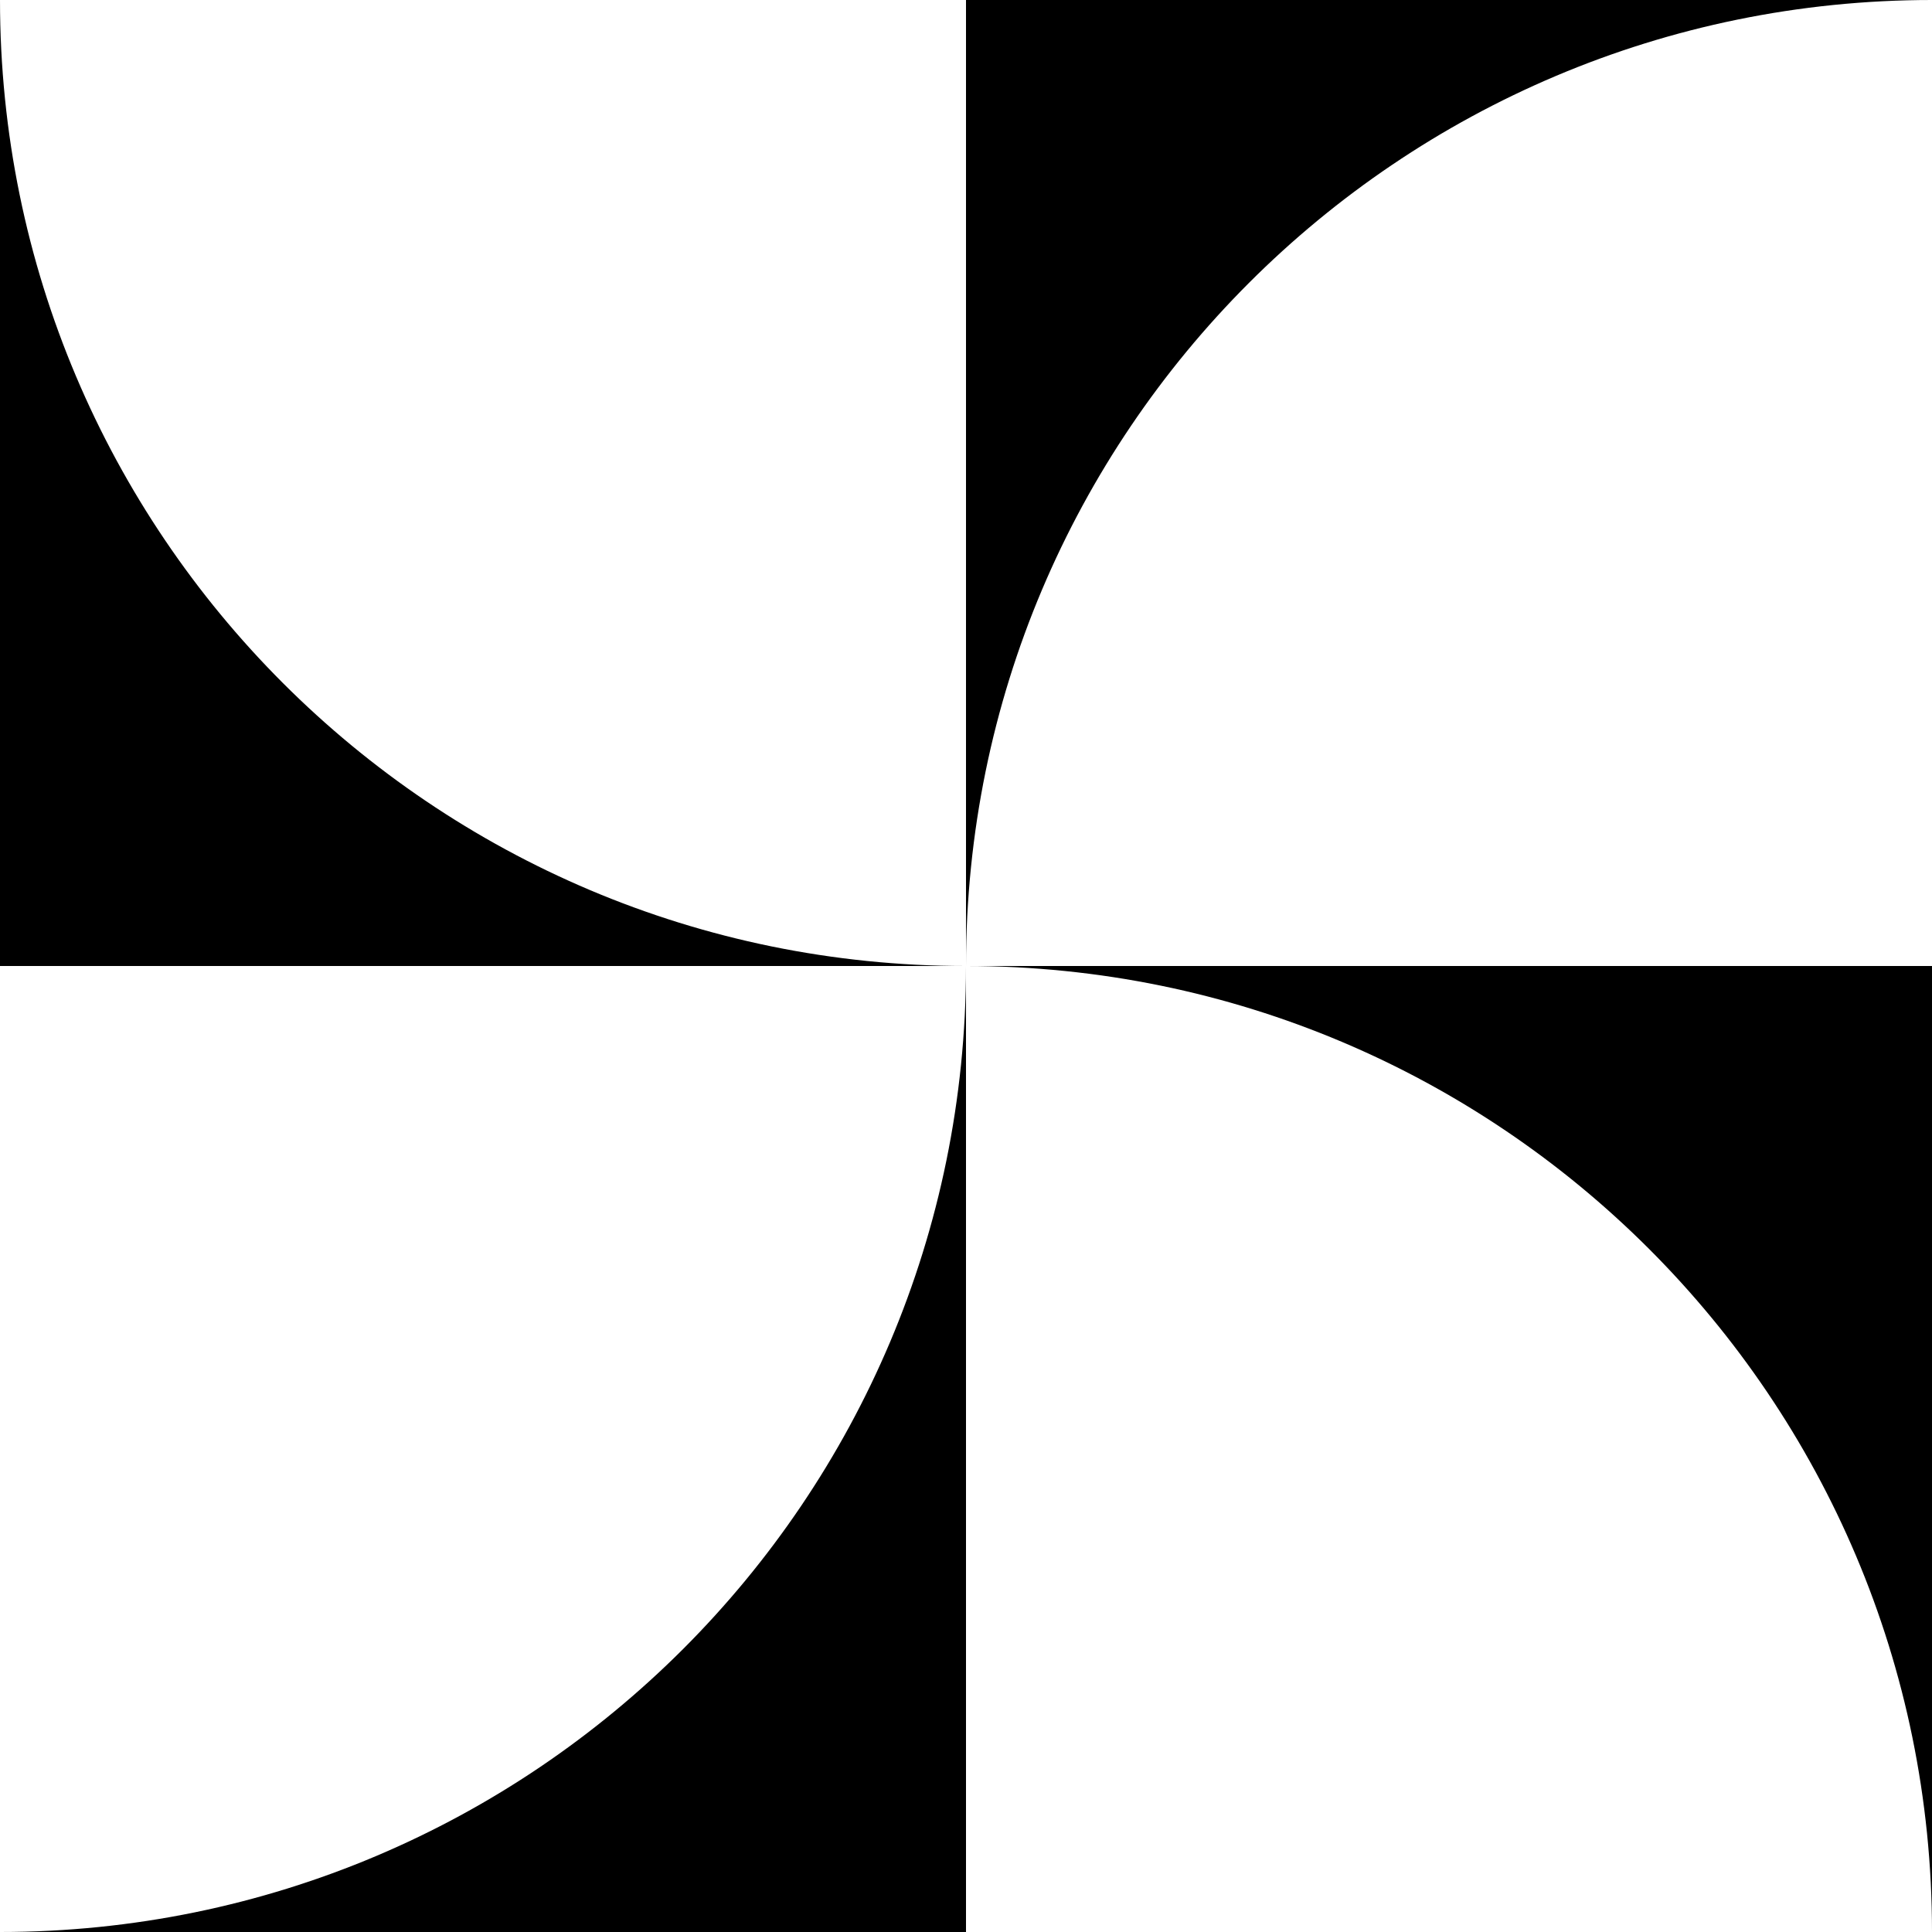
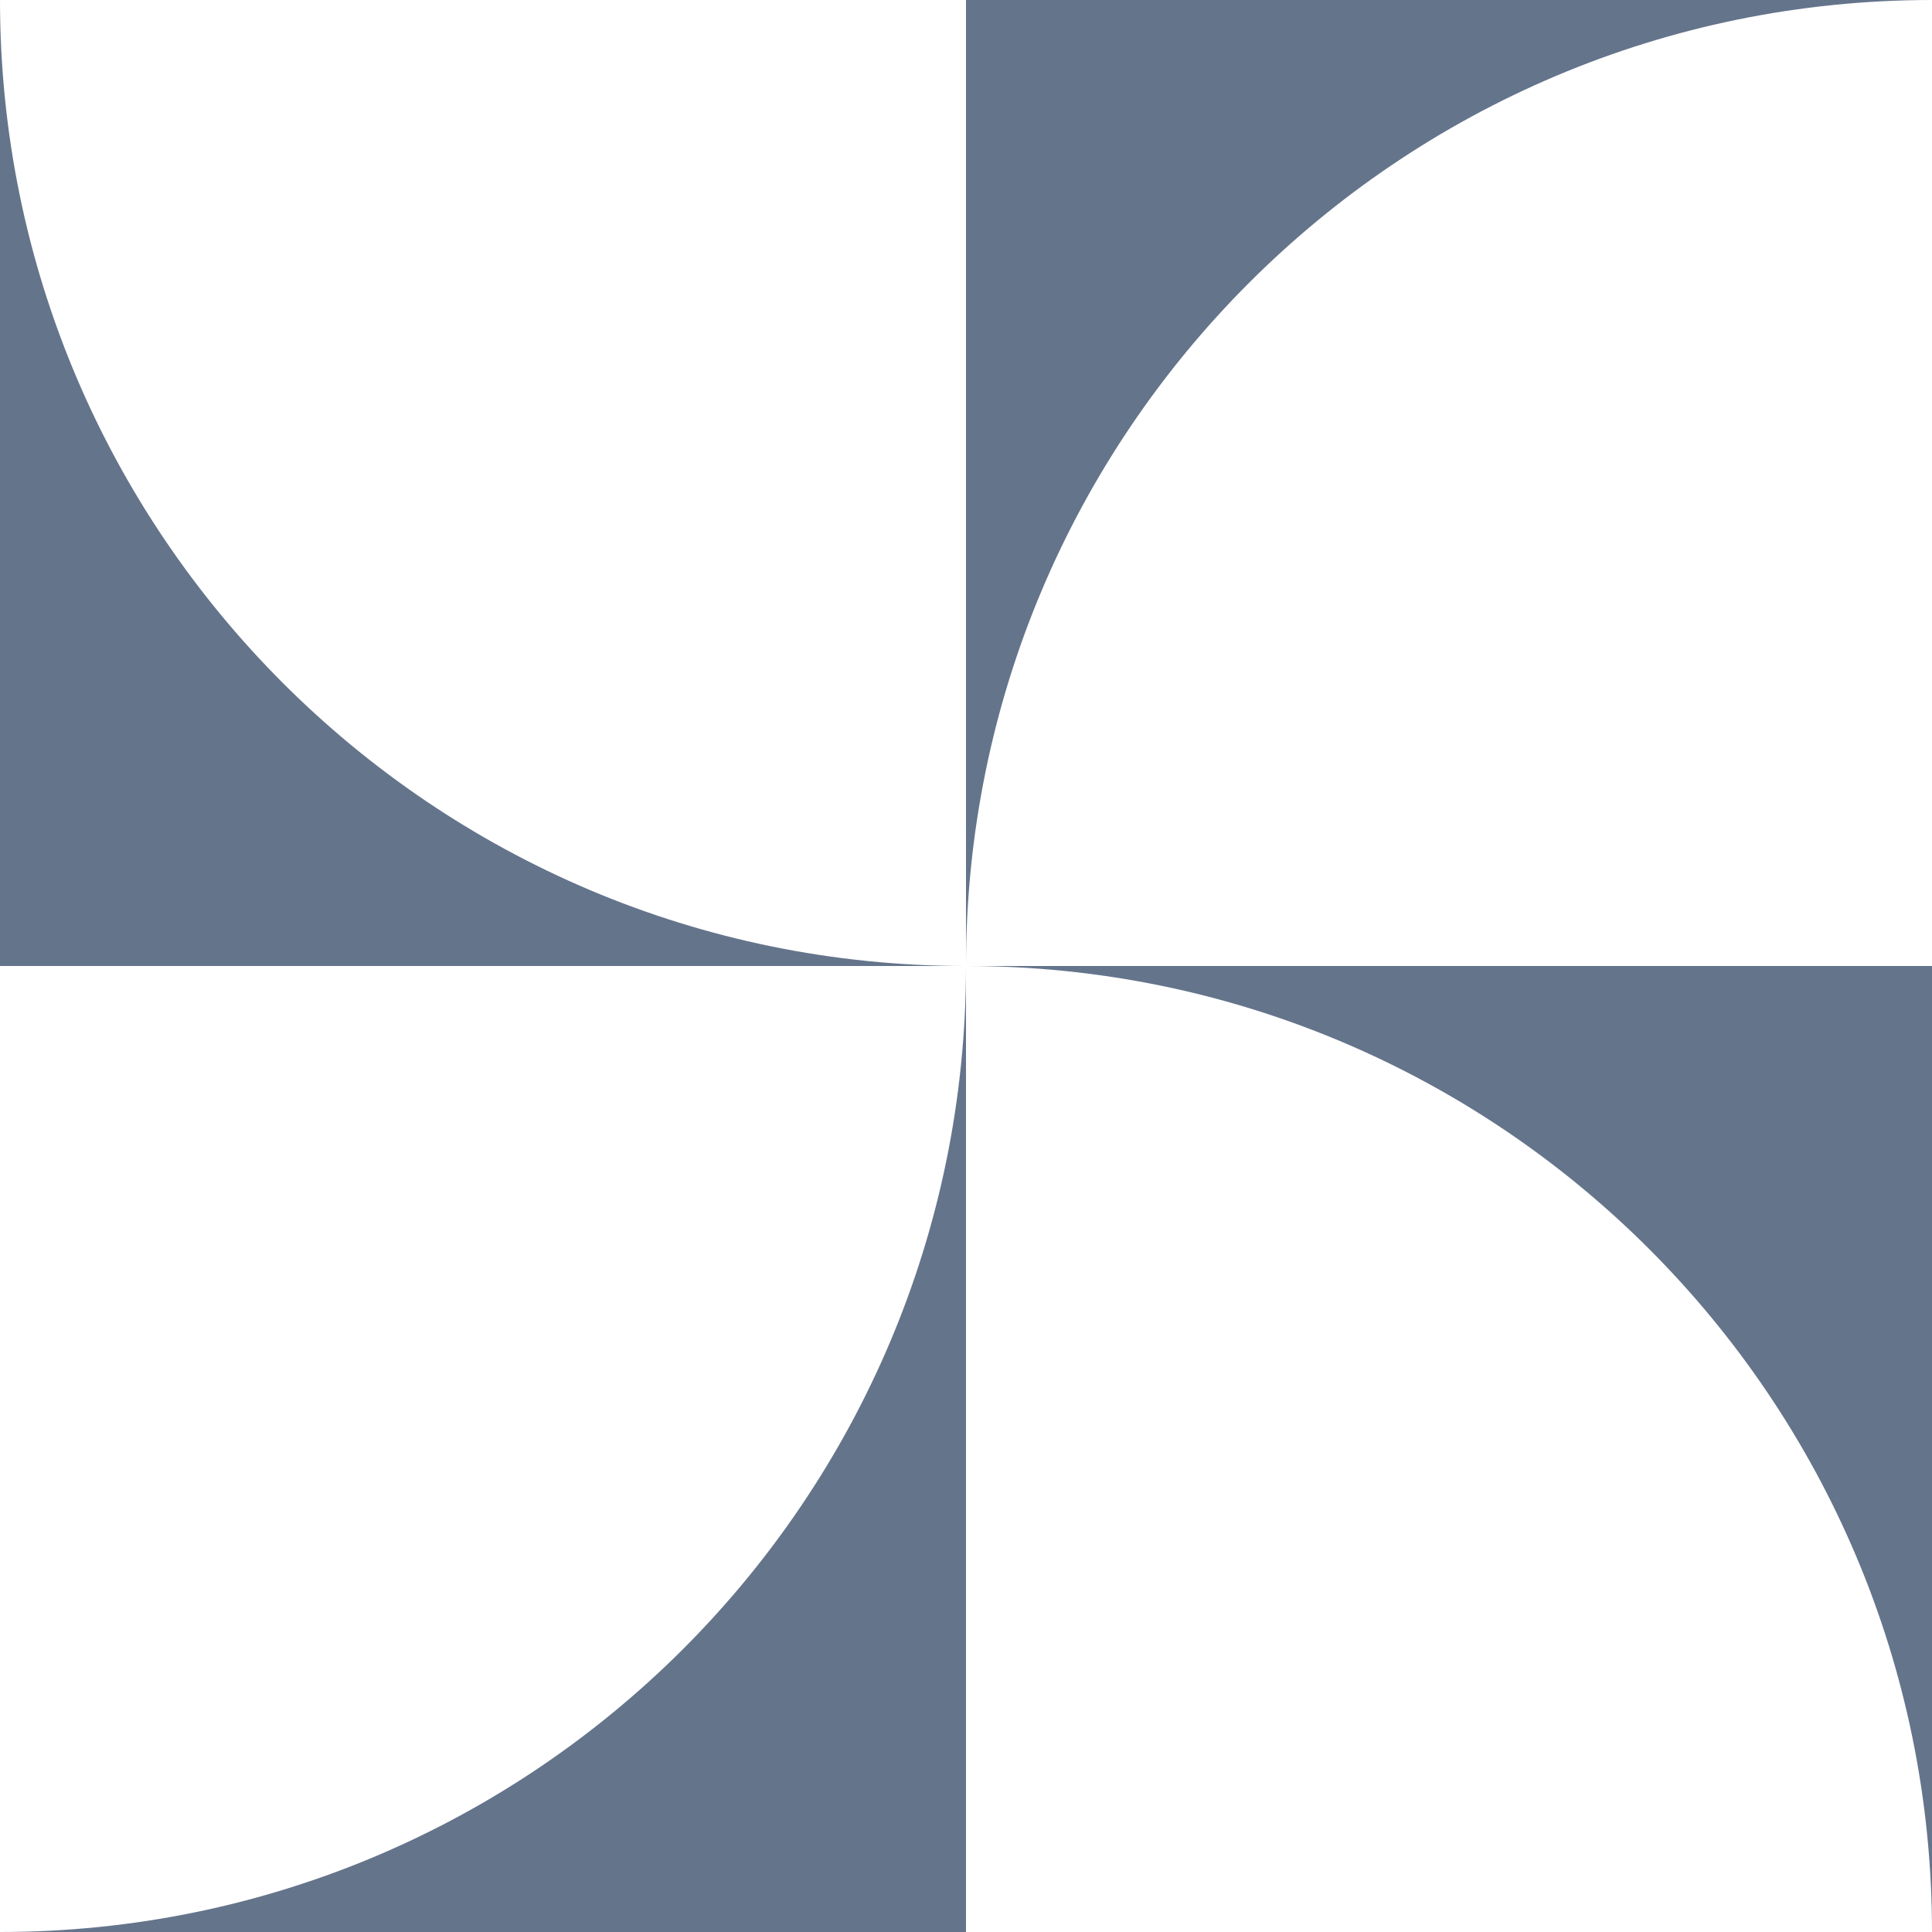
<svg xmlns="http://www.w3.org/2000/svg" width="256" height="256" viewBox="0 0 256 256">
-   <path d="M0 0 A128 128 0 0 0 128 128 L0 128 Z M256 0 A128 128 0 0 0 128 128 L128 0 Z M0 256 A128 128 0 0 0 128 128 L128 256 Z M256 256 A128 128 0 0 0 128 128 L256 128 Z" fill="currentColor" />
+   <path d="M0 0 A128 128 0 0 0 128 128 L0 128 Z M256 0 A128 128 0 0 0 128 128 L128 0 Z M0 256 A128 128 0 0 0 128 128 L128 256 Z M256 256 A128 128 0 0 0 128 128 L256 128 Z" fill="#64748b" />
</svg>
